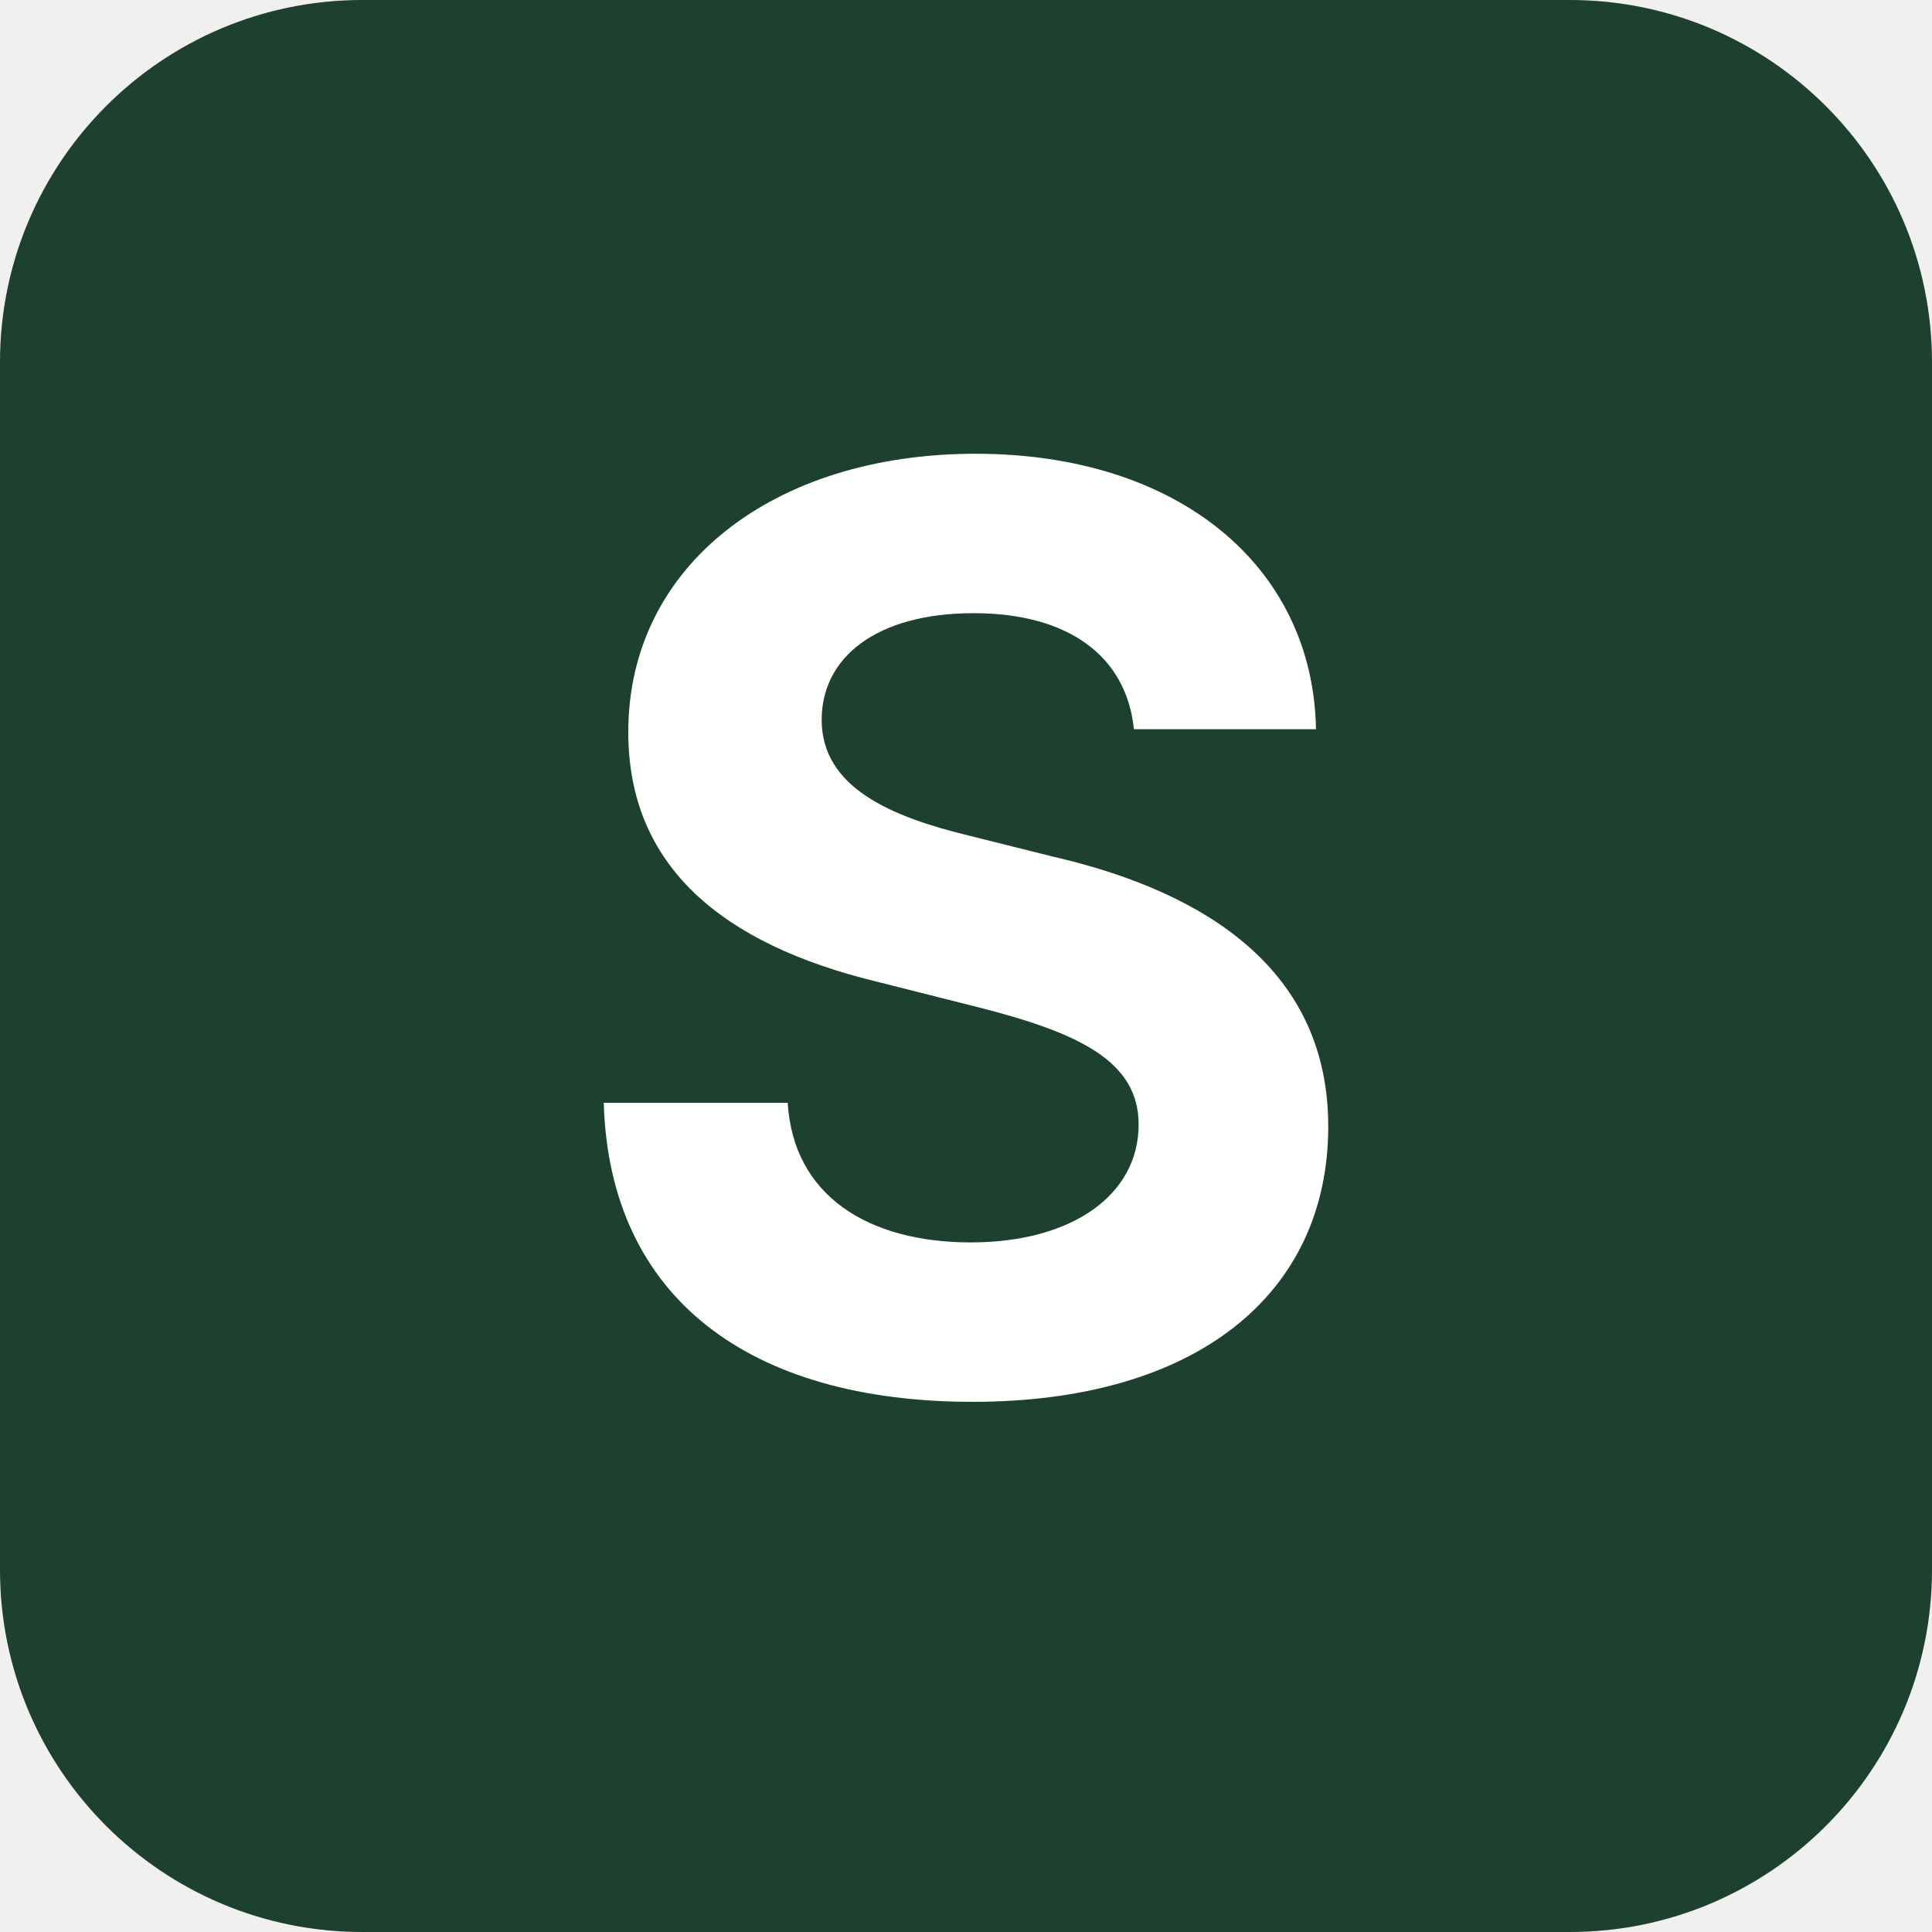
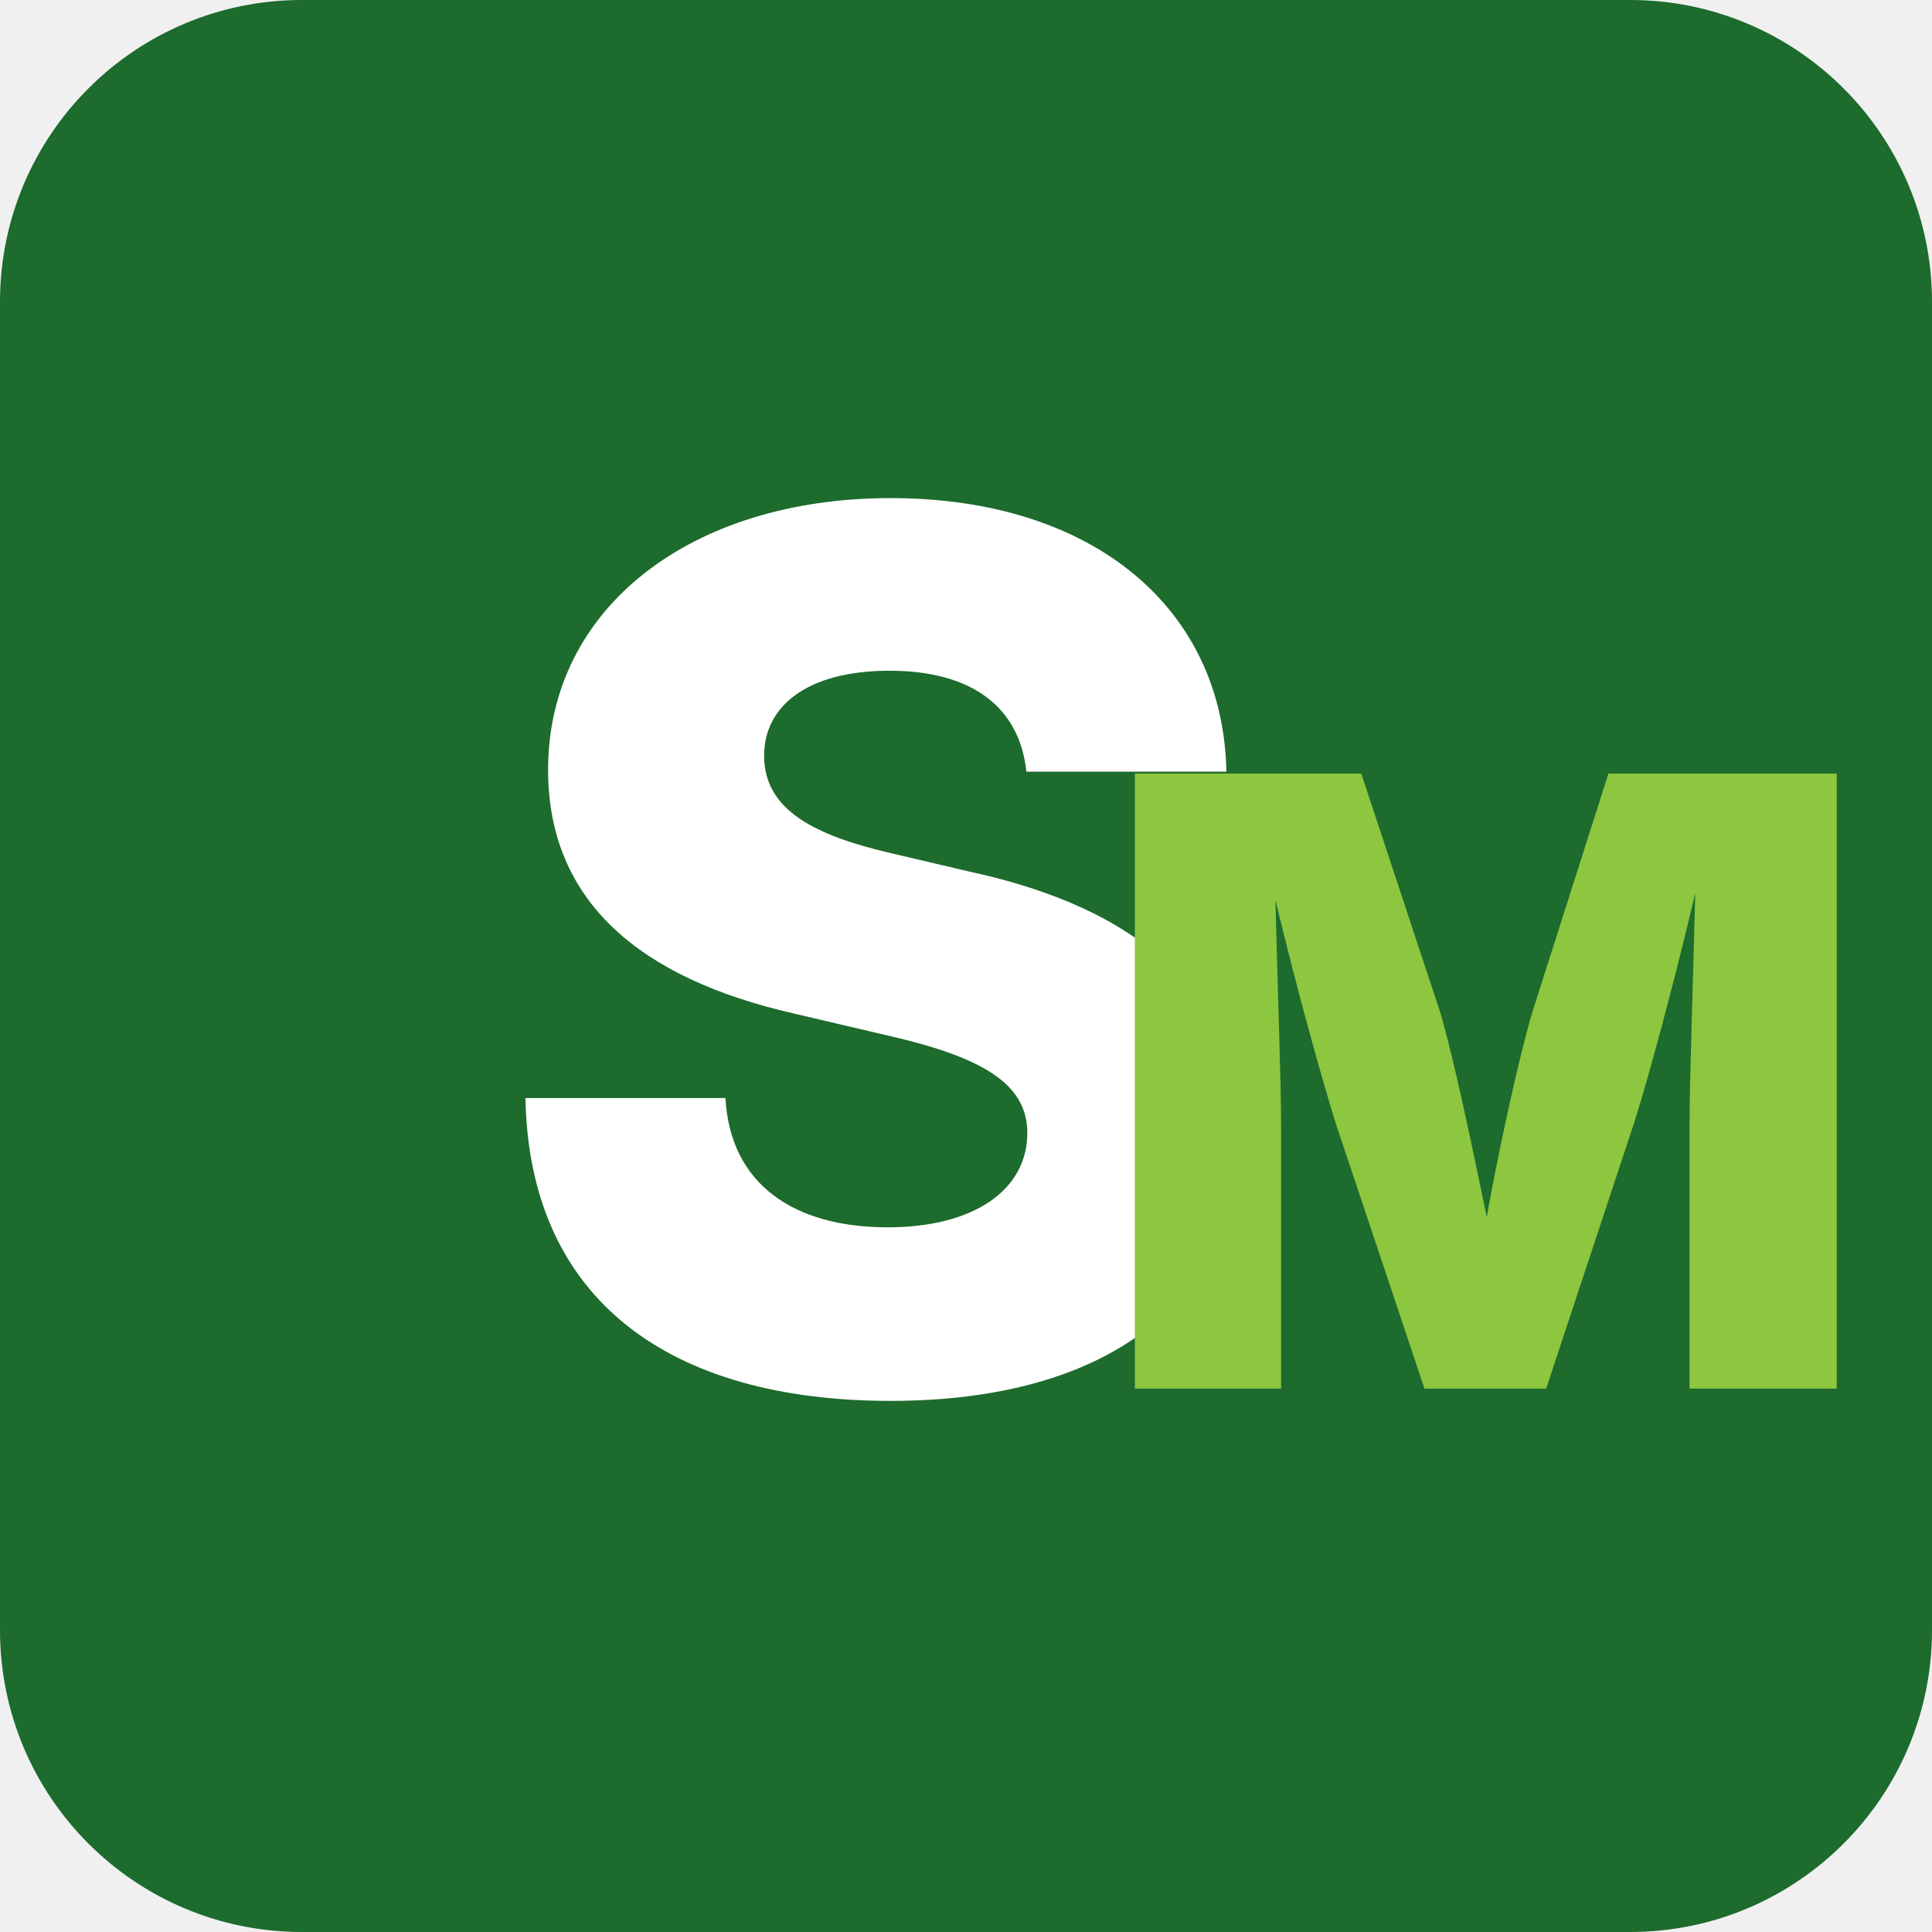
<svg xmlns="http://www.w3.org/2000/svg" viewBox="0 0 32 32">
-   <rect width="32" height="32" rx="6" fill="#1d402f" />
-   <text x="16" y="23" text-anchor="middle" font-family="system-ui, -apple-system, sans-serif" font-weight="700" font-size="21" fill="#ffffff" letter-spacing="-0.5">S</text>
+   <rect width="32" height="32" rx="5" fill="#1d6b2d" />
+   <text x="8" y="23" font-family="system-ui,-apple-system,sans-serif" font-weight="800" font-size="20" fill="#ffffff">S</text>
+   <text x="18" y="23" font-family="system-ui,-apple-system,sans-serif" font-weight="800" font-size="14" fill="#8dc63f">M</text>
</svg>
